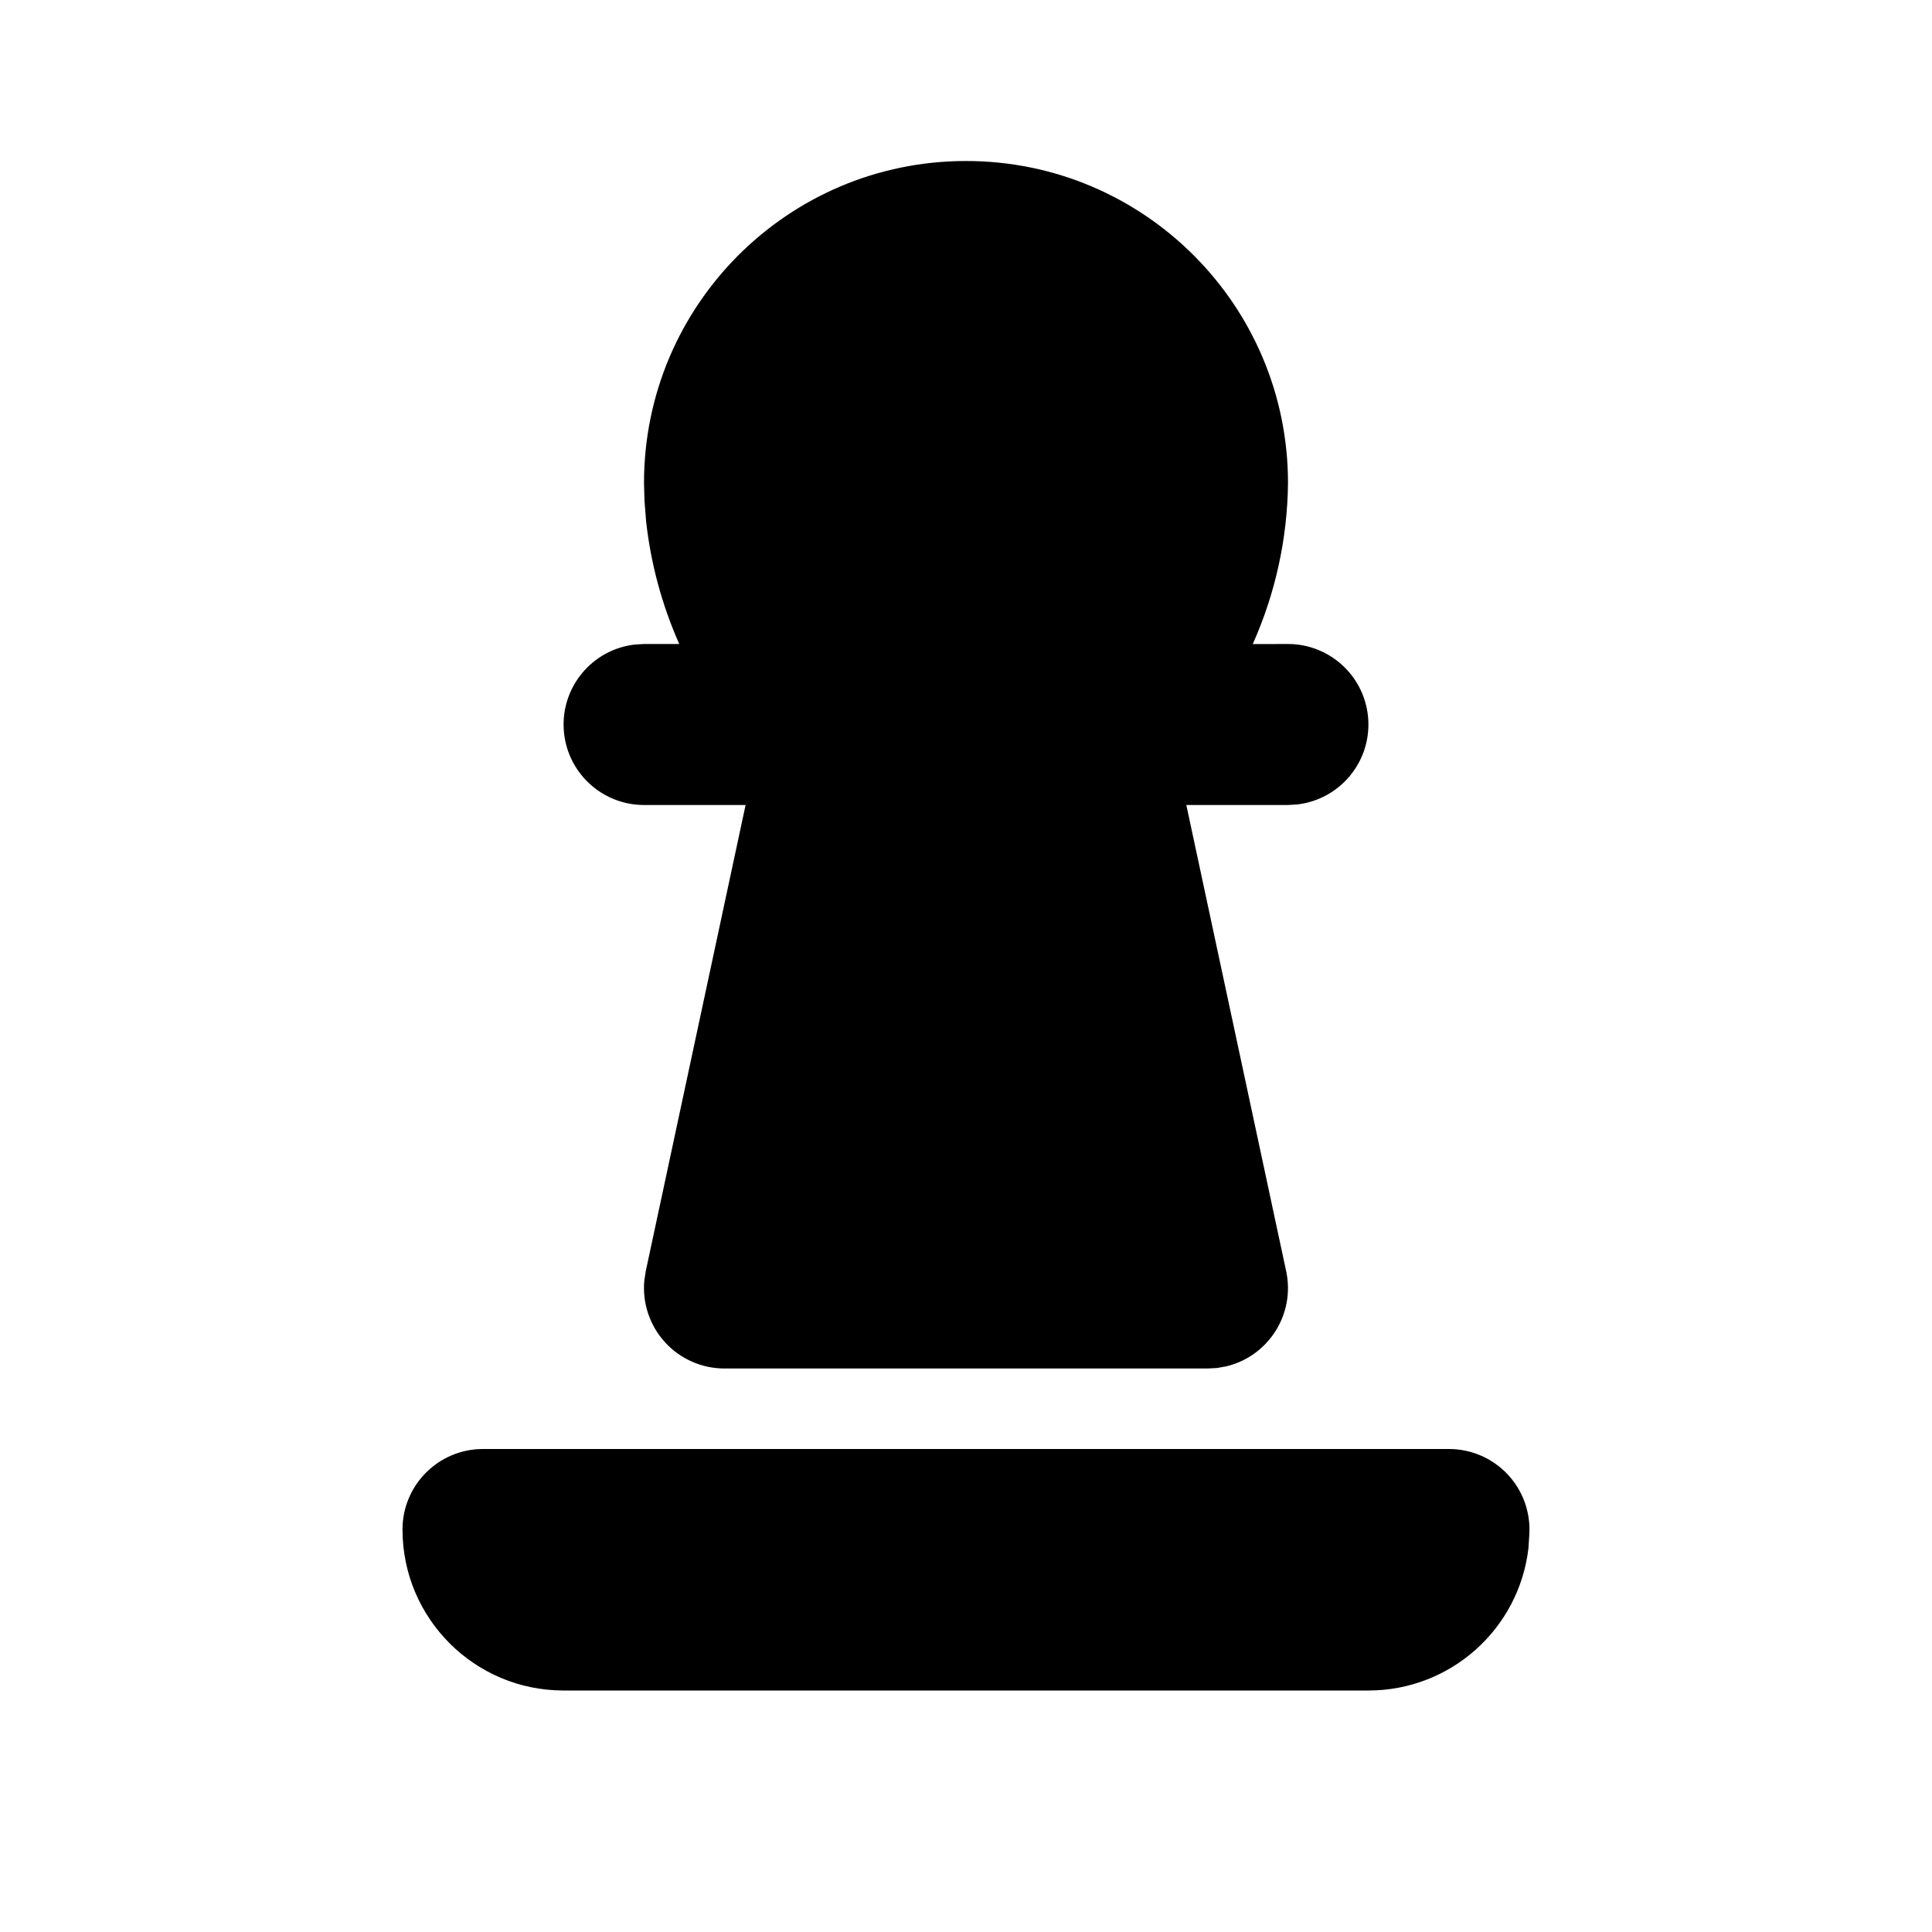
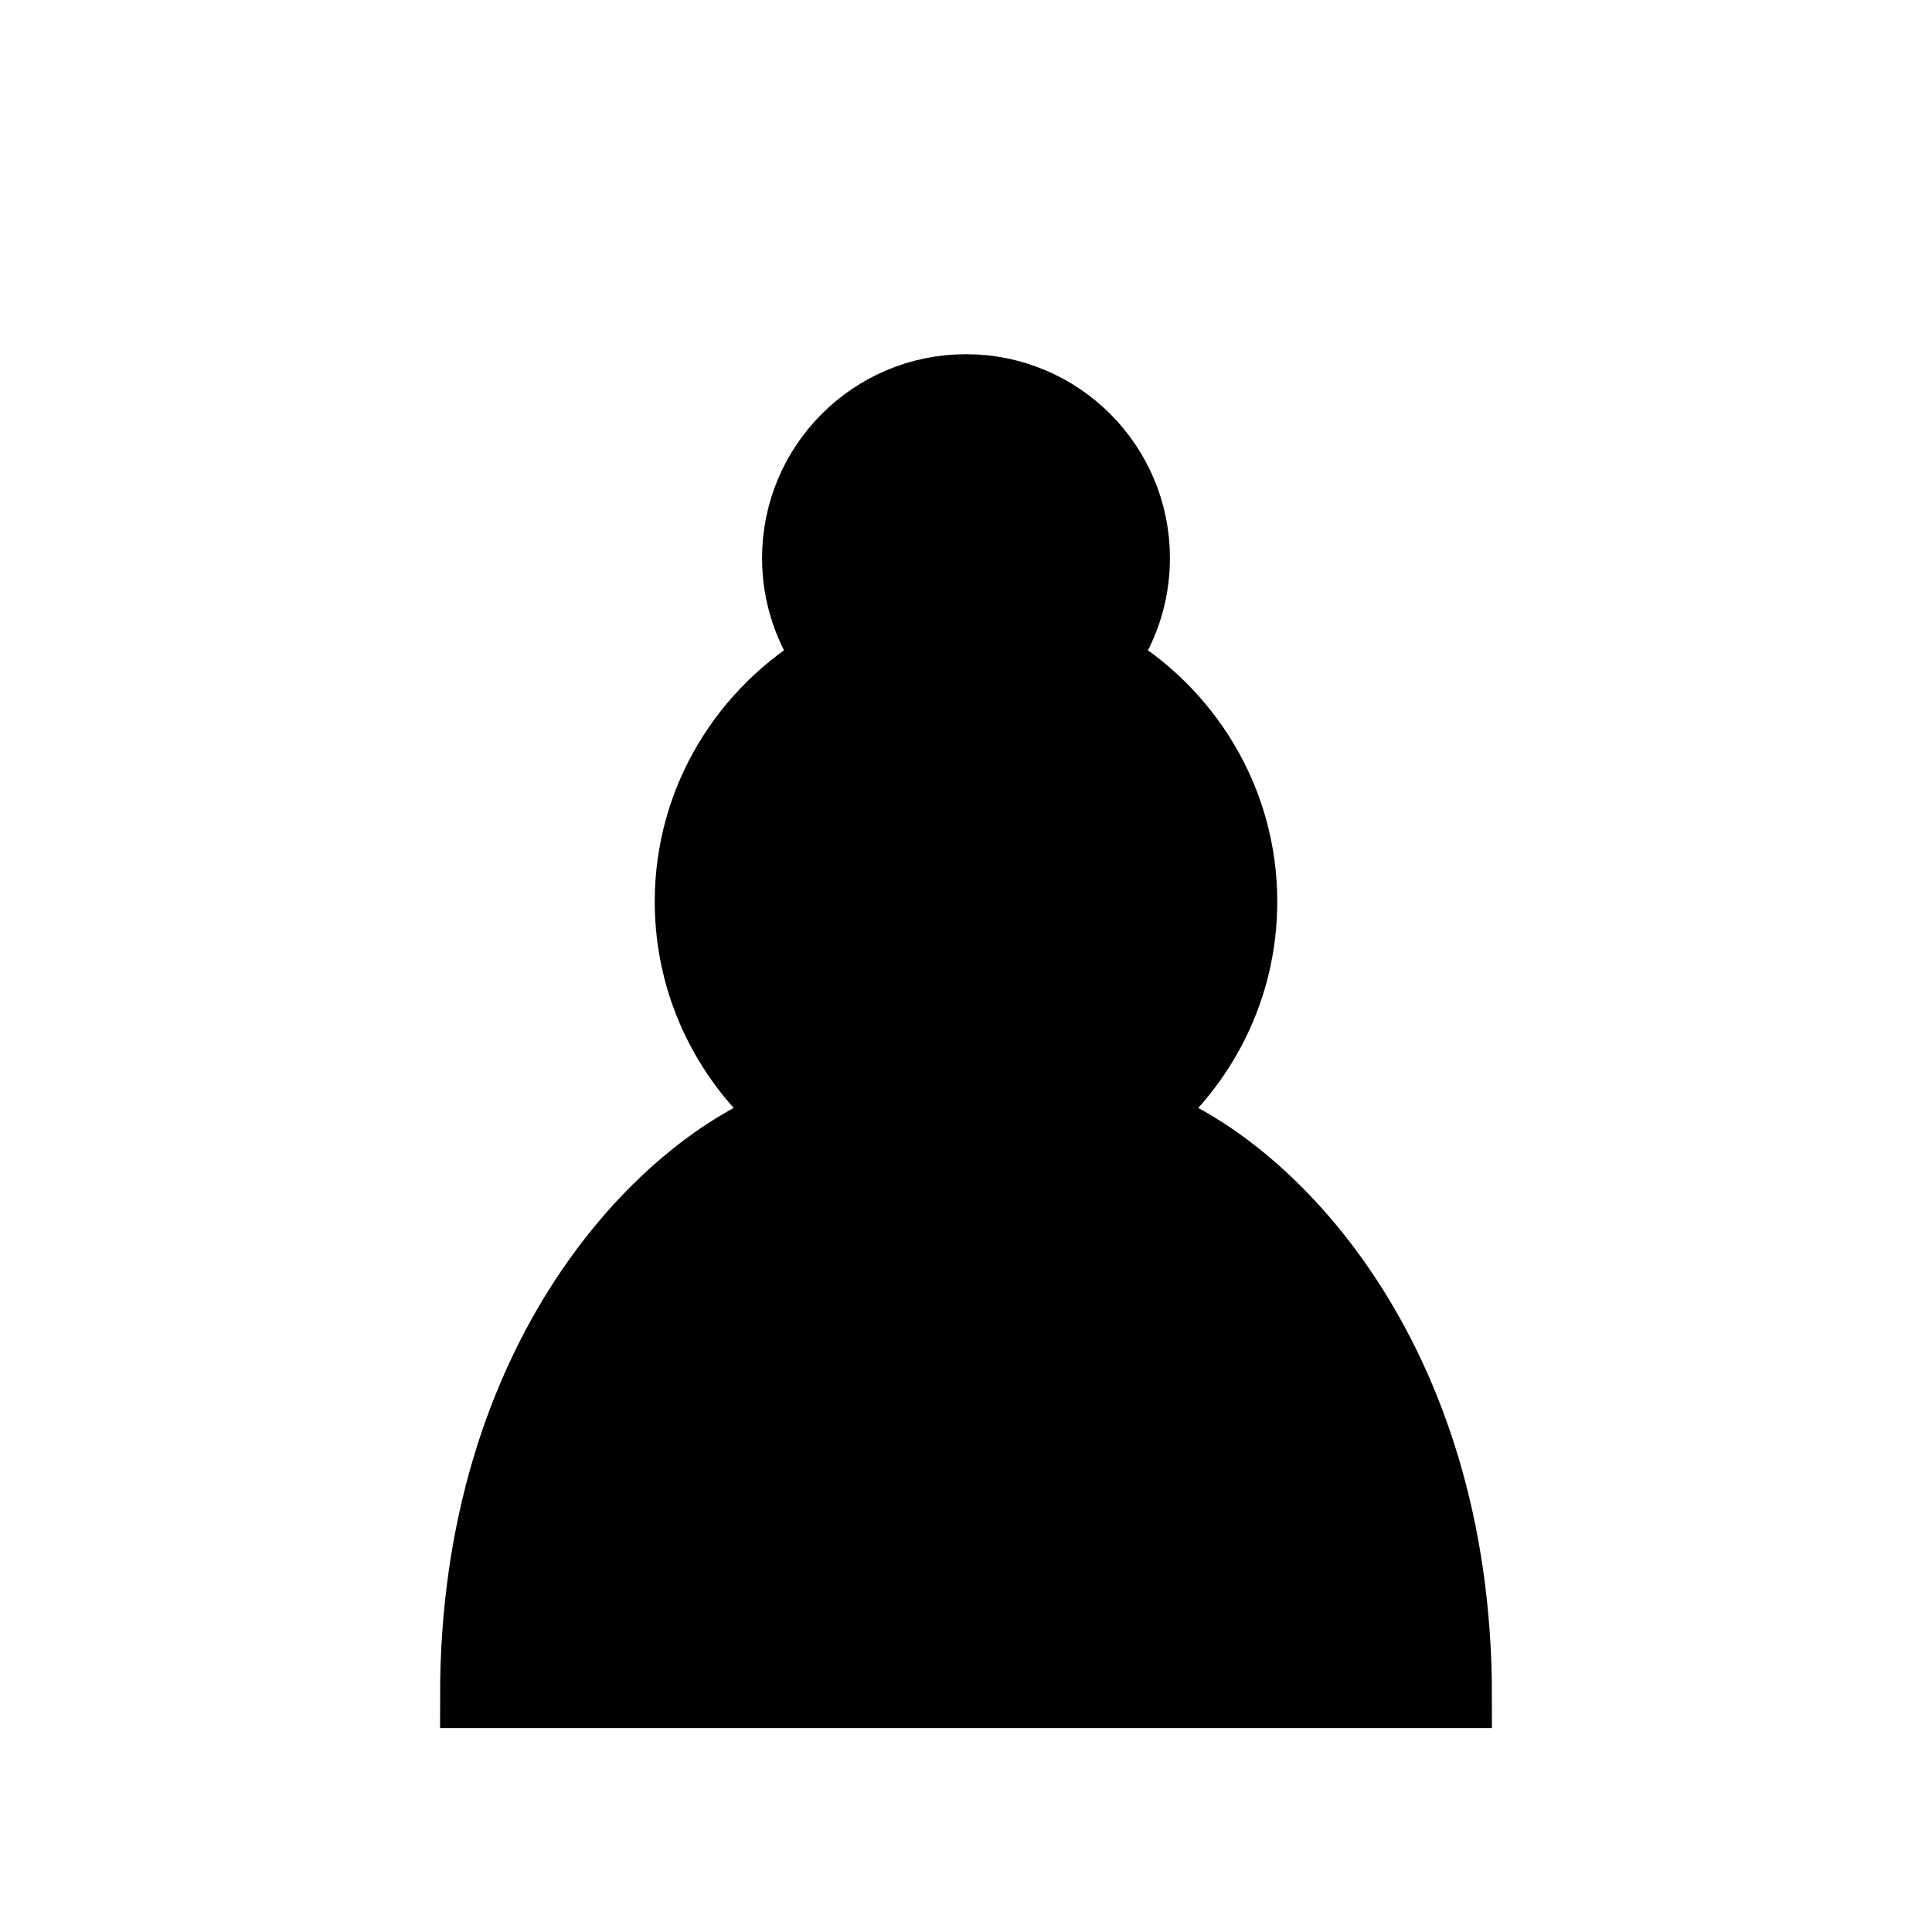
- <svg xmlns="http://www.w3.org/2000/svg" class="icon icon-tabler icon-tabler-chess-filled" width="24" height="24" viewBox="0 0 24 24" stroke-width="2" stroke="currentColor" fill="none" stroke-linecap="round" stroke-linejoin="round">
-   <path stroke="none" d="M0 0h24v24H0z" fill="none" />
-   <path d="M12 2a4 4 0 0 1 4 4a5.03 5.03 0 0 1 -.438 2.001l.438 -.001a1 1 0 0 1 .117 1.993l-.117 .007h-1.263l1.24 5.79a1 1 0 0 1 -.747 1.184l-.113 .02l-.117 .006h-6a1 1 0 0 1 -.996 -1.093l.018 -.117l1.24 -5.79h-1.262a1 1 0 0 1 -.117 -1.993l.117 -.007h.438a5.154 5.154 0 0 1 -.412 -1.525l-.02 -.259l-.006 -.216a4 4 0 0 1 4 -4z" stroke-width="0" fill="currentColor" />
-   <path d="M18 18h-12a1 1 0 0 0 -1 1a2 2 0 0 0 2 2h10a2 2 0 0 0 1.987 -1.768l.011 -.174a1 1 0 0 0 -.998 -1.058z" stroke-width="0" fill="currentColor" />
+ <svg xmlns="http://www.w3.org/2000/svg" version="1.1" width="45" height="45">
+   <path d="m 22.5,9 c -2.21,0 -4,1.79 -4,4 0,0.89 0.29,1.71 0.78,2.38 C 17.33,16.5 16,18.59 16,21 c 0,2.03 0.94,3.84 2.41,5.03 C 15.41,27.09 11,31.58 11,39.5 H 34 C 34,31.58 29.59,27.09 26.59,26.03 28.06,24.84 29,23.03 29,21 29,18.59 27.67,16.5 25.72,15.38 26.21,14.71 26.5,13.89 26.5,13 c 0,-2.21 -1.79,-4 -4,-4 z" style="opacity:1; fill:#000000; fill-opacity:1; fill-rule:nonzero; stroke:#000000; stroke-width:1.5; stroke-linecap:round; stroke-linejoin:miter; stroke-miterlimit:4; stroke-dasharray:none; stroke-opacity:1;" />
</svg>
